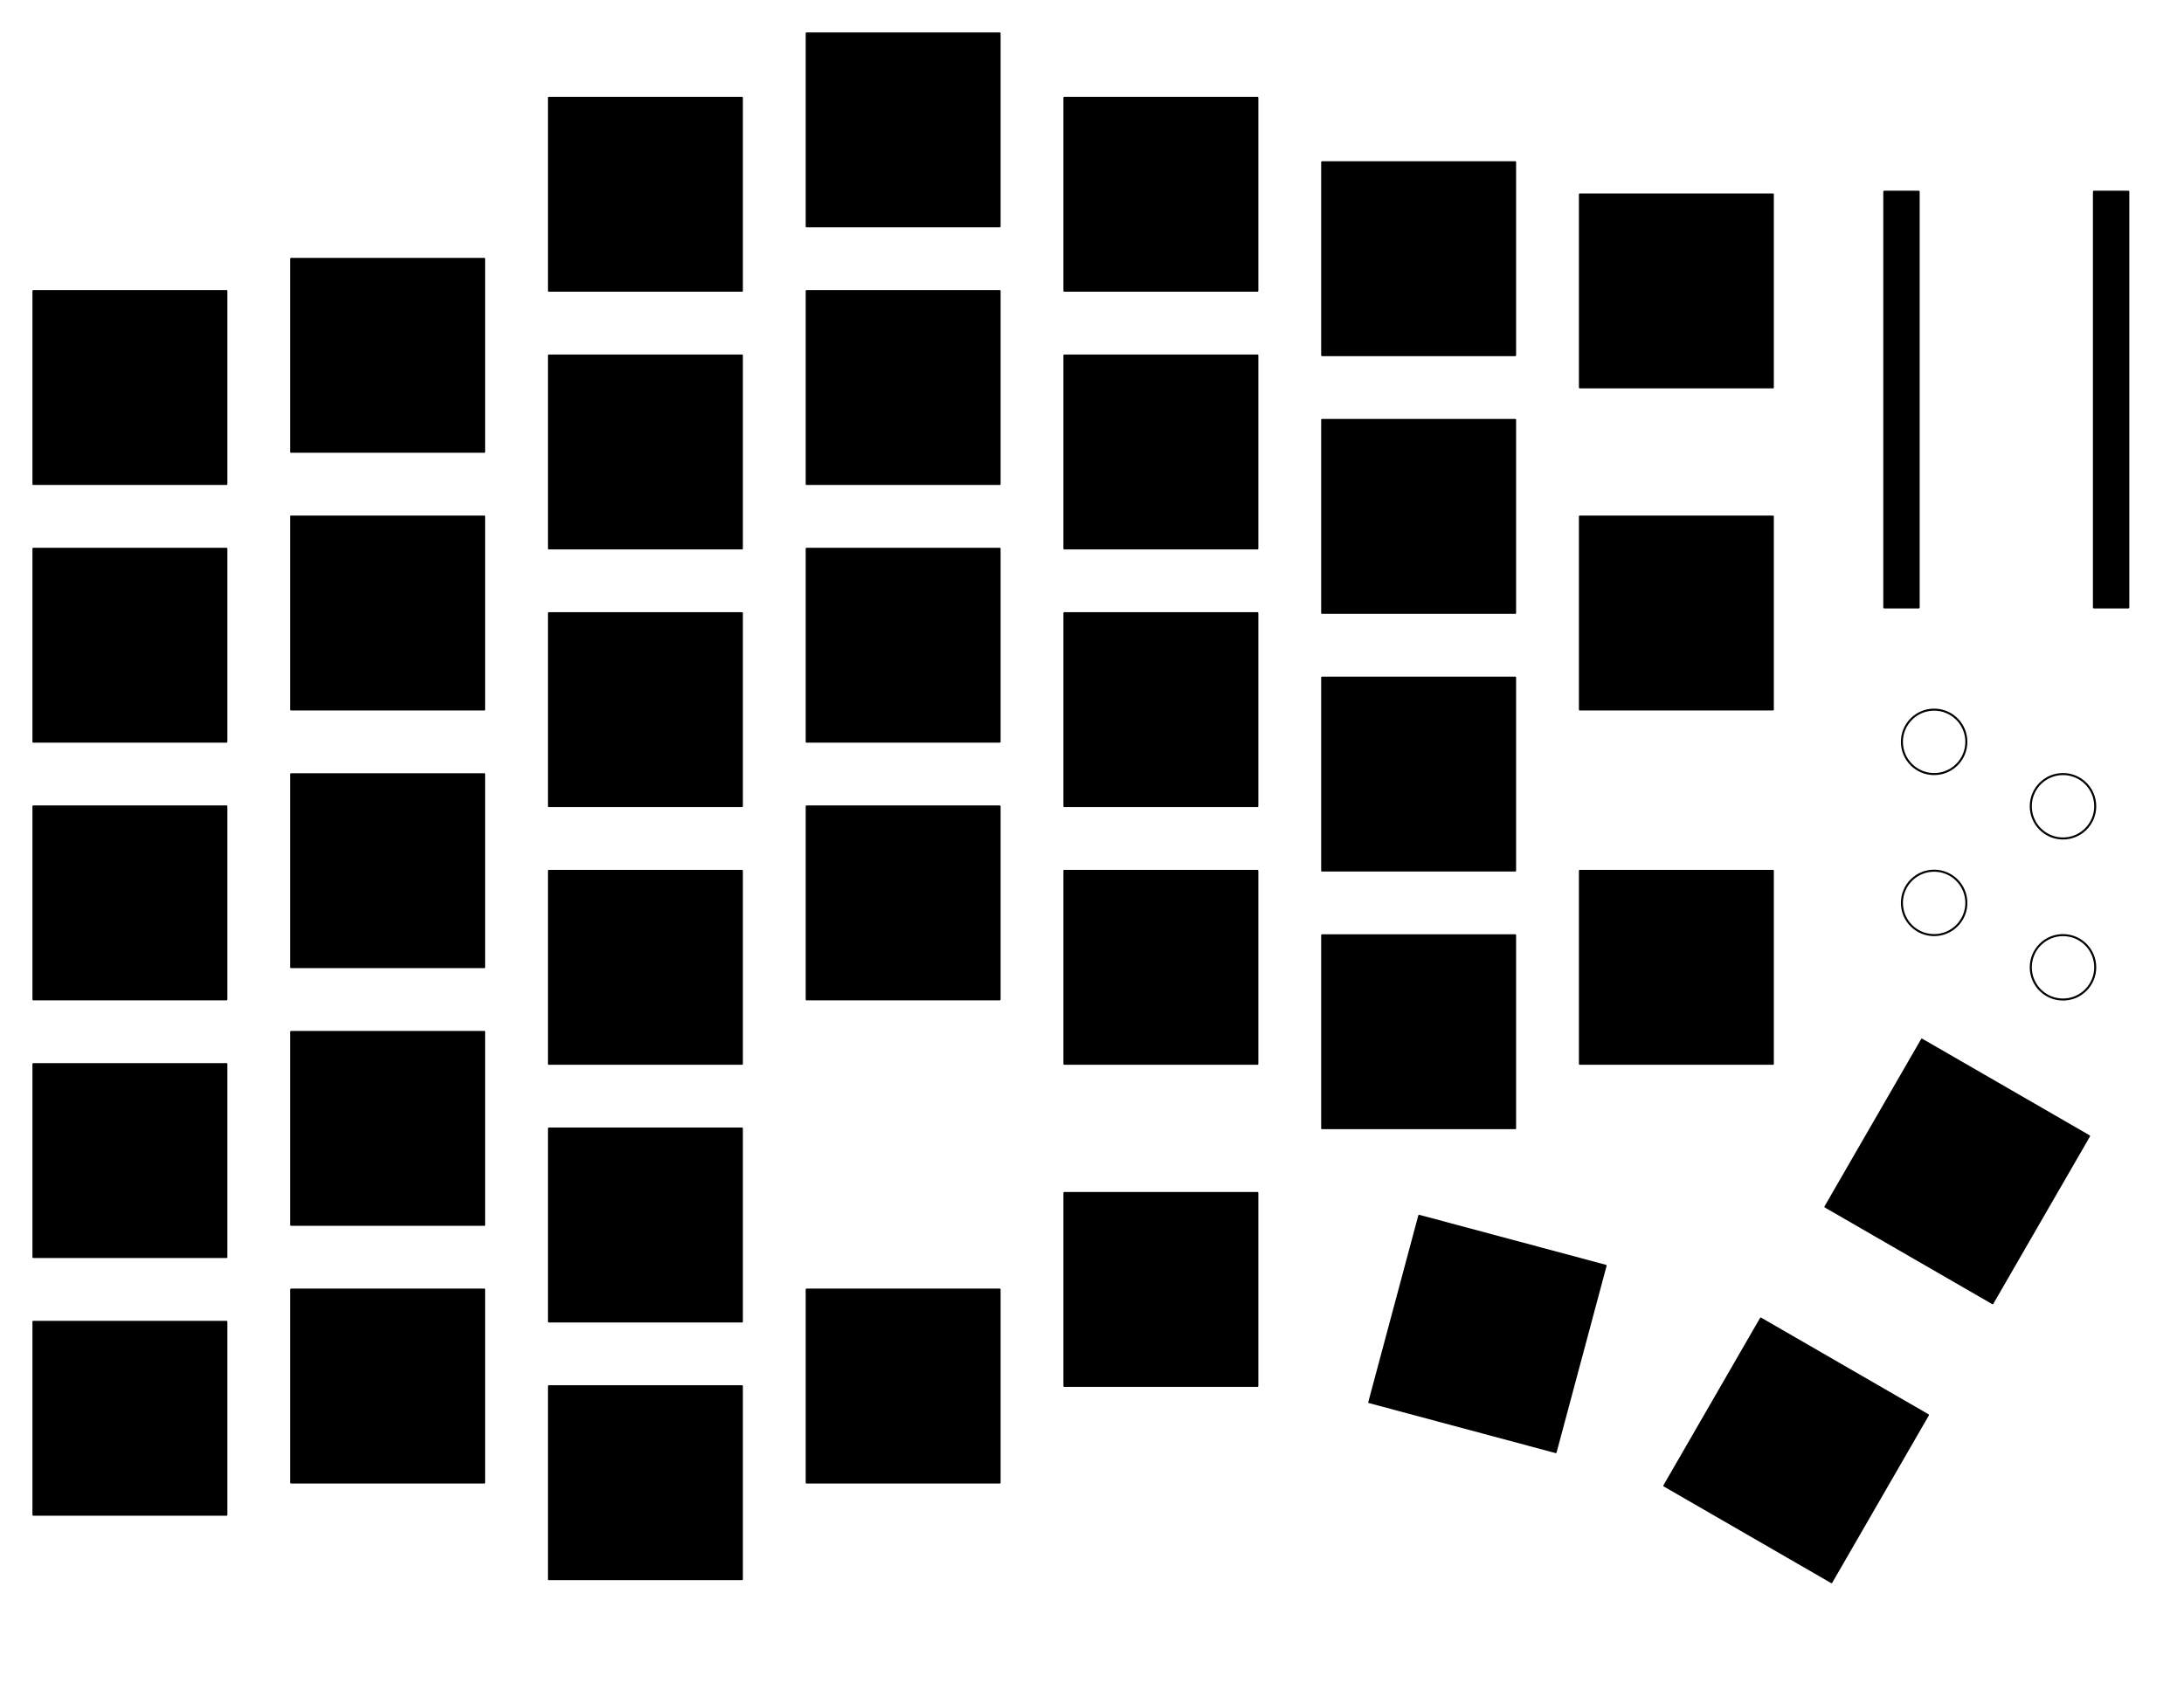
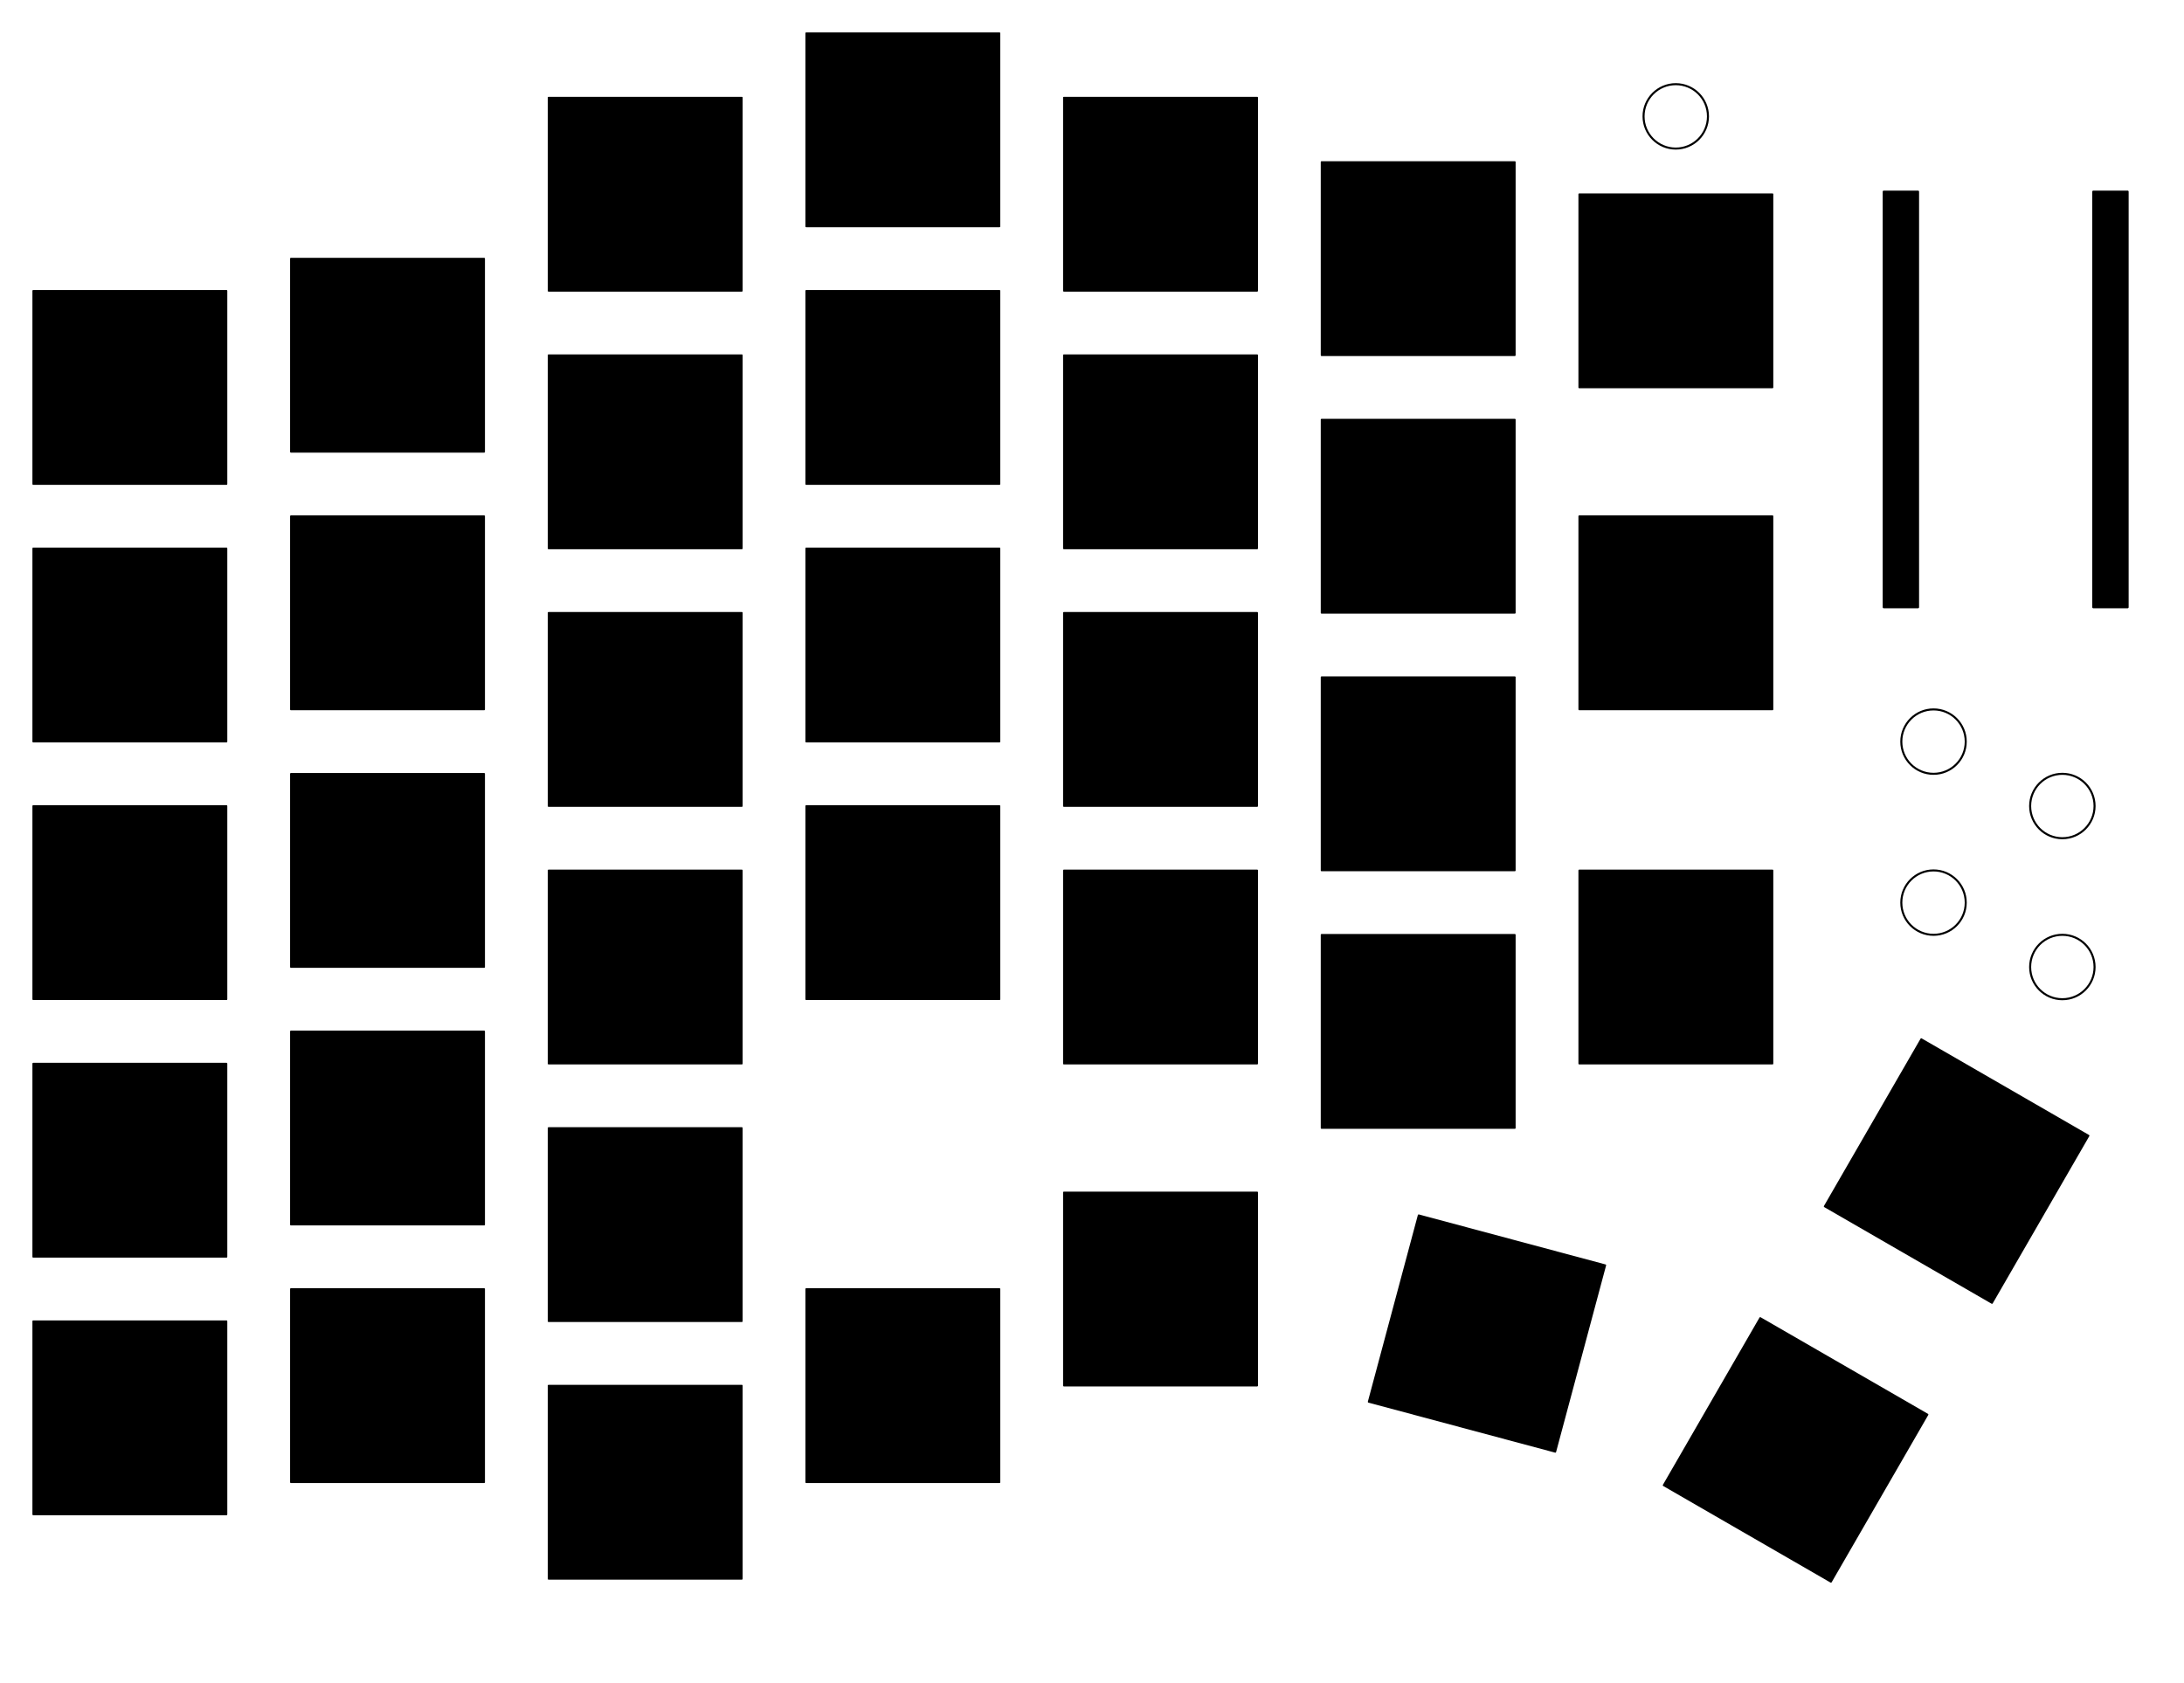
- <svg xmlns="http://www.w3.org/2000/svg" version="1.1" width="16.142cm" height="12.441cm" viewBox="0 0 161417000 124409200">
+ <svg xmlns="http://www.w3.org/2000/svg" version="1.1" width="16.147cm" height="12.441cm" viewBox="0 0 161467800 124409200">
  <g style="fill:#000000; fill-opacity:1;stroke:#000000; stroke-opacity:1; stroke-linecap:round; stroke-linejoin:round;" transform="translate(0 0) scale(1 1)">
</g>
  <g style="fill:#000000; fill-opacity:0.0;  stroke:#000000; stroke-width:0; stroke-opacity:1;  stroke-linecap:round; stroke-linejoin:round;">
</g>
  <g style="fill:#000000; fill-opacity:0.0;  stroke:#000000; stroke-width:150000; stroke-opacity:1;  stroke-linecap:round; stroke-linejoin:round;">
- </g>
+     <circle cx="123893165" cy="8605785" r="2381250" />
+     <circle cx="152475000" cy="71512500" r="2381250" />
+     <circle cx="142950000" cy="54843750" r="2381250" />
+   </g>
  <g style="fill:#000000; fill-opacity:1.0;  stroke:#000000; stroke-width:150000; stroke-opacity:1;  stroke-linecap:round; stroke-linejoin:round;">
    <path style="fill:#000000; fill-opacity:1.0;  stroke:#000000; stroke-width:150000; stroke-opacity:1;  stroke-linecap:round; stroke-linejoin:round;fill-rule:evenodd;" d="M 157301000,44906000 154761000,44906000 154761000,14172000 157301000,14172000 Z" />
-     <path style="fill:#000000; fill-opacity:1.0;  stroke:#000000; stroke-width:150000; stroke-opacity:1;  stroke-linecap:round; stroke-linejoin:round;fill-rule:evenodd;" d="M 141807000,44906000 139267000,44906000 139267000,14172000 141807000,14172000 Z" />
  </g>
  <g style="fill:#000000; fill-opacity:0.0;  stroke:#000000; stroke-width:150000; stroke-opacity:1;  stroke-linecap:round; stroke-linejoin:round;">
-     <circle cx="152475000" cy="71512500" r="2381250" />
-     <circle cx="142950000" cy="54843750" r="2381250" />
    <circle cx="142950000" cy="66750000" r="2381250" />
    <circle cx="152475000" cy="59606250" r="2381250" />
+   </g>
+   <g style="fill:#000000; fill-opacity:1.0;  stroke:#000000; stroke-width:150000; stroke-opacity:1;  stroke-linecap:round; stroke-linejoin:round;">
+     <path style="fill:#000000; fill-opacity:1.0;  stroke:#000000; stroke-width:150000; stroke-opacity:1;  stroke-linecap:round; stroke-linejoin:round;fill-rule:evenodd;" d="M 141807000,44906000 139267000,44906000 139267000,14172000 141807000,14172000 Z" />
  </g>
  <g style="fill:#000000; fill-opacity:1.0;  stroke:#000000; stroke-width:120000; stroke-opacity:1;  stroke-linecap:round; stroke-linejoin:round;">
    <path style="fill:#000000; fill-opacity:1.0;  stroke:#000000; stroke-width:120000; stroke-opacity:1;  stroke-linecap:round; stroke-linejoin:round;fill-rule:evenodd;" d="M 35793750,52462500 21506250,52462500 21506250,38175000 35793750,38175000 Z" />
    <path style="fill:#000000; fill-opacity:1.0;  stroke:#000000; stroke-width:120000; stroke-opacity:1;  stroke-linecap:round; stroke-linejoin:round;fill-rule:evenodd;" d="M 16743750,54843750 2456250,54843750 2456250,40556250 16743750,40556250 Z" />
    <path style="fill:#000000; fill-opacity:1.0;  stroke:#000000; stroke-width:120000; stroke-opacity:1;  stroke-linecap:round; stroke-linejoin:round;fill-rule:evenodd;" d="M 35793750,90562500 21506250,90562500 21506250,76275000 35793750,76275000 Z" />
    <path style="fill:#000000; fill-opacity:1.0;  stroke:#000000; stroke-width:120000; stroke-opacity:1;  stroke-linecap:round; stroke-linejoin:round;fill-rule:evenodd;" d="M 92943750,59606250 78656250,59606250 78656250,45318750 92943750,45318750 Z" />
    <path style="fill:#000000; fill-opacity:1.0;  stroke:#000000; stroke-width:120000; stroke-opacity:1;  stroke-linecap:round; stroke-linejoin:round;fill-rule:evenodd;" d="M 118684839,93565536 114986962,107366201 101186297,103668324 104884174,89867659 Z" />
    <path style="fill:#000000; fill-opacity:1.0;  stroke:#000000; stroke-width:120000; stroke-opacity:1;  stroke-linecap:round; stroke-linejoin:round;fill-rule:evenodd;" d="M 35793750,109612500 21506250,109612500 21506250,95325000 35793750,95325000 Z" />
    <path style="fill:#000000; fill-opacity:1.0;  stroke:#000000; stroke-width:120000; stroke-opacity:1;  stroke-linecap:round; stroke-linejoin:round;fill-rule:evenodd;" d="M 16743750,73893750 2456250,73893750 2456250,59606250 16743750,59606250 Z" />
    <path style="fill:#000000; fill-opacity:1.0;  stroke:#000000; stroke-width:120000; stroke-opacity:1;  stroke-linecap:round; stroke-linejoin:round;fill-rule:evenodd;" d="M 35793750,71512500 21506250,71512500 21506250,57225000 35793750,57225000 Z" />
    <path style="fill:#000000; fill-opacity:1.0;  stroke:#000000; stroke-width:120000; stroke-opacity:1;  stroke-linecap:round; stroke-linejoin:round;fill-rule:evenodd;" d="M 73893750,35793750 59606250,35793750 59606250,21506250 73893750,21506250 Z" />
    <path style="fill:#000000; fill-opacity:1.0;  stroke:#000000; stroke-width:120000; stroke-opacity:1;  stroke-linecap:round; stroke-linejoin:round;fill-rule:evenodd;" d="M 154416392,83986160 147272642,96359498 134899304,89215748 142043054,76842410 Z" />
    <path style="fill:#000000; fill-opacity:1.0;  stroke:#000000; stroke-width:120000; stroke-opacity:1;  stroke-linecap:round; stroke-linejoin:round;fill-rule:evenodd;" d="M 16743750,111993750 2456250,111993750 2456250,97706250 16743750,97706250 Z" />
    <path style="fill:#000000; fill-opacity:1.0;  stroke:#000000; stroke-width:120000; stroke-opacity:1;  stroke-linecap:round; stroke-linejoin:round;fill-rule:evenodd;" d="M 111993750,64368750 97706250,64368750 97706250,50081250 111993750,50081250 Z" />
    <path style="fill:#000000; fill-opacity:1.0;  stroke:#000000; stroke-width:120000; stroke-opacity:1;  stroke-linecap:round; stroke-linejoin:round;fill-rule:evenodd;" d="M 54843750,116756250 40556250,116756250 40556250,102468750 54843750,102468750 Z" />
    <path style="fill:#000000; fill-opacity:1.0;  stroke:#000000; stroke-width:120000; stroke-opacity:1;  stroke-linecap:round; stroke-linejoin:round;fill-rule:evenodd;" d="M 111993750,45318750 97706250,45318750 97706250,31031250 111993750,31031250 Z" />
    <path style="fill:#000000; fill-opacity:1.0;  stroke:#000000; stroke-width:120000; stroke-opacity:1;  stroke-linecap:round; stroke-linejoin:round;fill-rule:evenodd;" d="M 111993750,26268750 97706250,26268750 97706250,11981250 111993750,11981250 Z" />
    <path style="fill:#000000; fill-opacity:1.0;  stroke:#000000; stroke-width:120000; stroke-opacity:1;  stroke-linecap:round; stroke-linejoin:round;fill-rule:evenodd;" d="M 35793750,33412500 21506250,33412500 21506250,19125000 35793750,19125000 Z" />
    <path style="fill:#000000; fill-opacity:1.0;  stroke:#000000; stroke-width:120000; stroke-opacity:1;  stroke-linecap:round; stroke-linejoin:round;fill-rule:evenodd;" d="M 16743750,35793750 2456250,35793750 2456250,21506250 16743750,21506250 Z" />
    <path style="fill:#000000; fill-opacity:1.0;  stroke:#000000; stroke-width:120000; stroke-opacity:1;  stroke-linecap:round; stroke-linejoin:round;fill-rule:evenodd;" d="M 54843750,97706250 40556250,97706250 40556250,83418750 54843750,83418750 Z" />
    <path style="fill:#000000; fill-opacity:1.0;  stroke:#000000; stroke-width:120000; stroke-opacity:1;  stroke-linecap:round; stroke-linejoin:round;fill-rule:evenodd;" d="M 111993750,83418750 97706250,83418750 97706250,69131250 111993750,69131250 Z" />
    <path style="fill:#000000; fill-opacity:1.0;  stroke:#000000; stroke-width:120000; stroke-opacity:1;  stroke-linecap:round; stroke-linejoin:round;fill-rule:evenodd;" d="M 92943750,40556250 78656250,40556250 78656250,26268750 92943750,26268750 Z" />
    <path style="fill:#000000; fill-opacity:1.0;  stroke:#000000; stroke-width:120000; stroke-opacity:1;  stroke-linecap:round; stroke-linejoin:round;fill-rule:evenodd;" d="M 54843750,59606250 40556250,59606250 40556250,45318750 54843750,45318750 Z" />
    <path style="fill:#000000; fill-opacity:1.0;  stroke:#000000; stroke-width:120000; stroke-opacity:1;  stroke-linecap:round; stroke-linejoin:round;fill-rule:evenodd;" d="M 54843750,40556250 40556250,40556250 40556250,26268750 54843750,26268750 Z" />
    <path style="fill:#000000; fill-opacity:1.0;  stroke:#000000; stroke-width:120000; stroke-opacity:1;  stroke-linecap:round; stroke-linejoin:round;fill-rule:evenodd;" d="M 73893750,109612500 59606250,109612500 59606250,95325000 73893750,95325000 Z" />
    <path style="fill:#000000; fill-opacity:1.0;  stroke:#000000; stroke-width:120000; stroke-opacity:1;  stroke-linecap:round; stroke-linejoin:round;fill-rule:evenodd;" d="M 73893750,73893750 59606250,73893750 59606250,59606250 73893750,59606250 Z" />
    <path style="fill:#000000; fill-opacity:1.0;  stroke:#000000; stroke-width:120000; stroke-opacity:1;  stroke-linecap:round; stroke-linejoin:round;fill-rule:evenodd;" d="M 131043750,78656250 116756250,78656250 116756250,64368750 131043750,64368750 Z" />
    <path style="fill:#000000; fill-opacity:1.0;  stroke:#000000; stroke-width:120000; stroke-opacity:1;  stroke-linecap:round; stroke-linejoin:round;fill-rule:evenodd;" d="M 73893750,16743750 59606250,16743750 59606250,2456250 73893750,2456250 Z" />
    <path style="fill:#000000; fill-opacity:1.0;  stroke:#000000; stroke-width:120000; stroke-opacity:1;  stroke-linecap:round; stroke-linejoin:round;fill-rule:evenodd;" d="M 92943750,78656250 78656250,78656250 78656250,64368750 92943750,64368750 Z" />
    <path style="fill:#000000; fill-opacity:1.0;  stroke:#000000; stroke-width:120000; stroke-opacity:1;  stroke-linecap:round; stroke-linejoin:round;fill-rule:evenodd;" d="M 131043750,52462500 116756250,52462500 116756250,38175000 131043750,38175000 Z" />
    <path style="fill:#000000; fill-opacity:1.0;  stroke:#000000; stroke-width:120000; stroke-opacity:1;  stroke-linecap:round; stroke-linejoin:round;fill-rule:evenodd;" d="M 54843750,21506250 40556250,21506250 40556250,7218750 54843750,7218750 Z" />
    <path style="fill:#000000; fill-opacity:1.0;  stroke:#000000; stroke-width:120000; stroke-opacity:1;  stroke-linecap:round; stroke-linejoin:round;fill-rule:evenodd;" d="M 92943750,102468750 78656250,102468750 78656250,88181250 92943750,88181250 Z" />
    <path style="fill:#000000; fill-opacity:1.0;  stroke:#000000; stroke-width:120000; stroke-opacity:1;  stroke-linecap:round; stroke-linejoin:round;fill-rule:evenodd;" d="M 92943750,21506250 78656250,21506250 78656250,7218750 92943750,7218750 Z" />
    <path style="fill:#000000; fill-opacity:1.0;  stroke:#000000; stroke-width:120000; stroke-opacity:1;  stroke-linecap:round; stroke-linejoin:round;fill-rule:evenodd;" d="M 73893750,54843750 59606250,54843750 59606250,40556250 73893750,40556250 Z" />
    <path style="fill:#000000; fill-opacity:1.0;  stroke:#000000; stroke-width:120000; stroke-opacity:1;  stroke-linecap:round; stroke-linejoin:round;fill-rule:evenodd;" d="M 16743750,92943750 2456250,92943750 2456250,78656250 16743750,78656250 Z" />
    <path style="fill:#000000; fill-opacity:1.0;  stroke:#000000; stroke-width:120000; stroke-opacity:1;  stroke-linecap:round; stroke-linejoin:round;fill-rule:evenodd;" d="M 142510142,104608390 135366392,116981728 122993054,109837978 130136804,97464640 Z" />
    <path style="fill:#000000; fill-opacity:1.0;  stroke:#000000; stroke-width:120000; stroke-opacity:1;  stroke-linecap:round; stroke-linejoin:round;fill-rule:evenodd;" d="M 54843750,78656250 40556250,78656250 40556250,64368750 54843750,64368750 Z" />
    <path style="fill:#000000; fill-opacity:1.0;  stroke:#000000; stroke-width:120000; stroke-opacity:1;  stroke-linecap:round; stroke-linejoin:round;fill-rule:evenodd;" d="M 131043750,28650000 116756250,28650000 116756250,14362500 131043750,14362500 Z" />
    <g>
</g>
    <g>
</g>
    <g>
</g>
    <g>
</g>
    <g>
</g>
    <g>
</g>
    <g>
</g>
    <g>
</g>
    <g>
</g>
    <g>
</g>
    <g>
</g>
    <g>
</g>
    <g>
</g>
    <g>
</g>
    <g>
</g>
    <g>
</g>
    <g>
</g>
    <g>
</g>
    <g>
</g>
    <g>
</g>
    <g>
</g>
    <g>
</g>
    <g>
</g>
    <g>
</g>
    <g>
</g>
    <g>
</g>
    <g>
</g>
    <g>
</g>
    <g>
</g>
    <g>
</g>
    <g>
</g>
    <g>
</g>
    <g>
</g>
    <g>
</g>
    <g>
</g>
    <g>
</g>
    <g>
</g>
    <g>
</g>
    <g>
</g>
    <g>
</g>
    <g>
</g>
    <g>
</g>
    <g>
</g>
    <g>
</g>
    <g>
</g>
    <g>
</g>
    <g>
</g>
    <g>
</g>
    <g>
</g>
    <g>
</g>
    <g>
</g>
    <g>
</g>
    <g>
</g>
    <g>
</g>
    <g>
</g>
    <g>
</g>
    <g>
</g>
    <g>
</g>
    <g>
</g>
    <g>
</g>
    <g>
</g>
    <g>
</g>
    <g>
</g>
    <g>
</g>
    <g>
</g>
    <g>
</g>
    <g>
</g>
    <g>
</g>
    <g>
</g>
    <g>
</g>
    <g>
</g>
    <g>
</g>
    <g>
</g>
    <g>
</g>
    <g>
</g>
    <g>
</g>
    <g>
</g>
    <g>
</g>
    <g>
</g>
    <g>
</g>
    <g>
</g>
    <g>
</g>
    <g>
</g>
    <g>
</g>
    <g>
</g>
    <g>
</g>
    <g>
</g>
    <g>
</g>
    <g>
</g>
    <g>
</g>
    <g>
</g>
    <g>
</g>
    <g>
</g>
    <g>
</g>
    <g>
</g>
    <g>
</g>
    <g>
</g>
    <g>
</g>
    <g>
</g>
    <g>
</g>
    <g>
</g>
    <g>
</g>
    <g>
</g>
    <g>
</g>
    <g>
</g>
    <g>
</g>
    <g>
</g>
    <g>
</g>
    <g>
</g>
    <g>
</g>
    <g>
</g>
    <g>
</g>
    <g>
</g>
    <g>
</g>
    <g>
</g>
    <g>
</g>
    <g>
</g>
    <g>
</g>
    <g>
</g>
    <g>
</g>
    <g>
</g>
    <g>
</g>
    <g>
</g>
    <g>
</g>
    <g>
</g>
    <g>
</g>
    <g>
</g>
    <g>
</g>
    <g>
</g>
    <g>
</g>
    <g>
</g>
    <g>
</g>
    <g>
</g>
+     <g>
+ </g>
  </g>
</svg>
